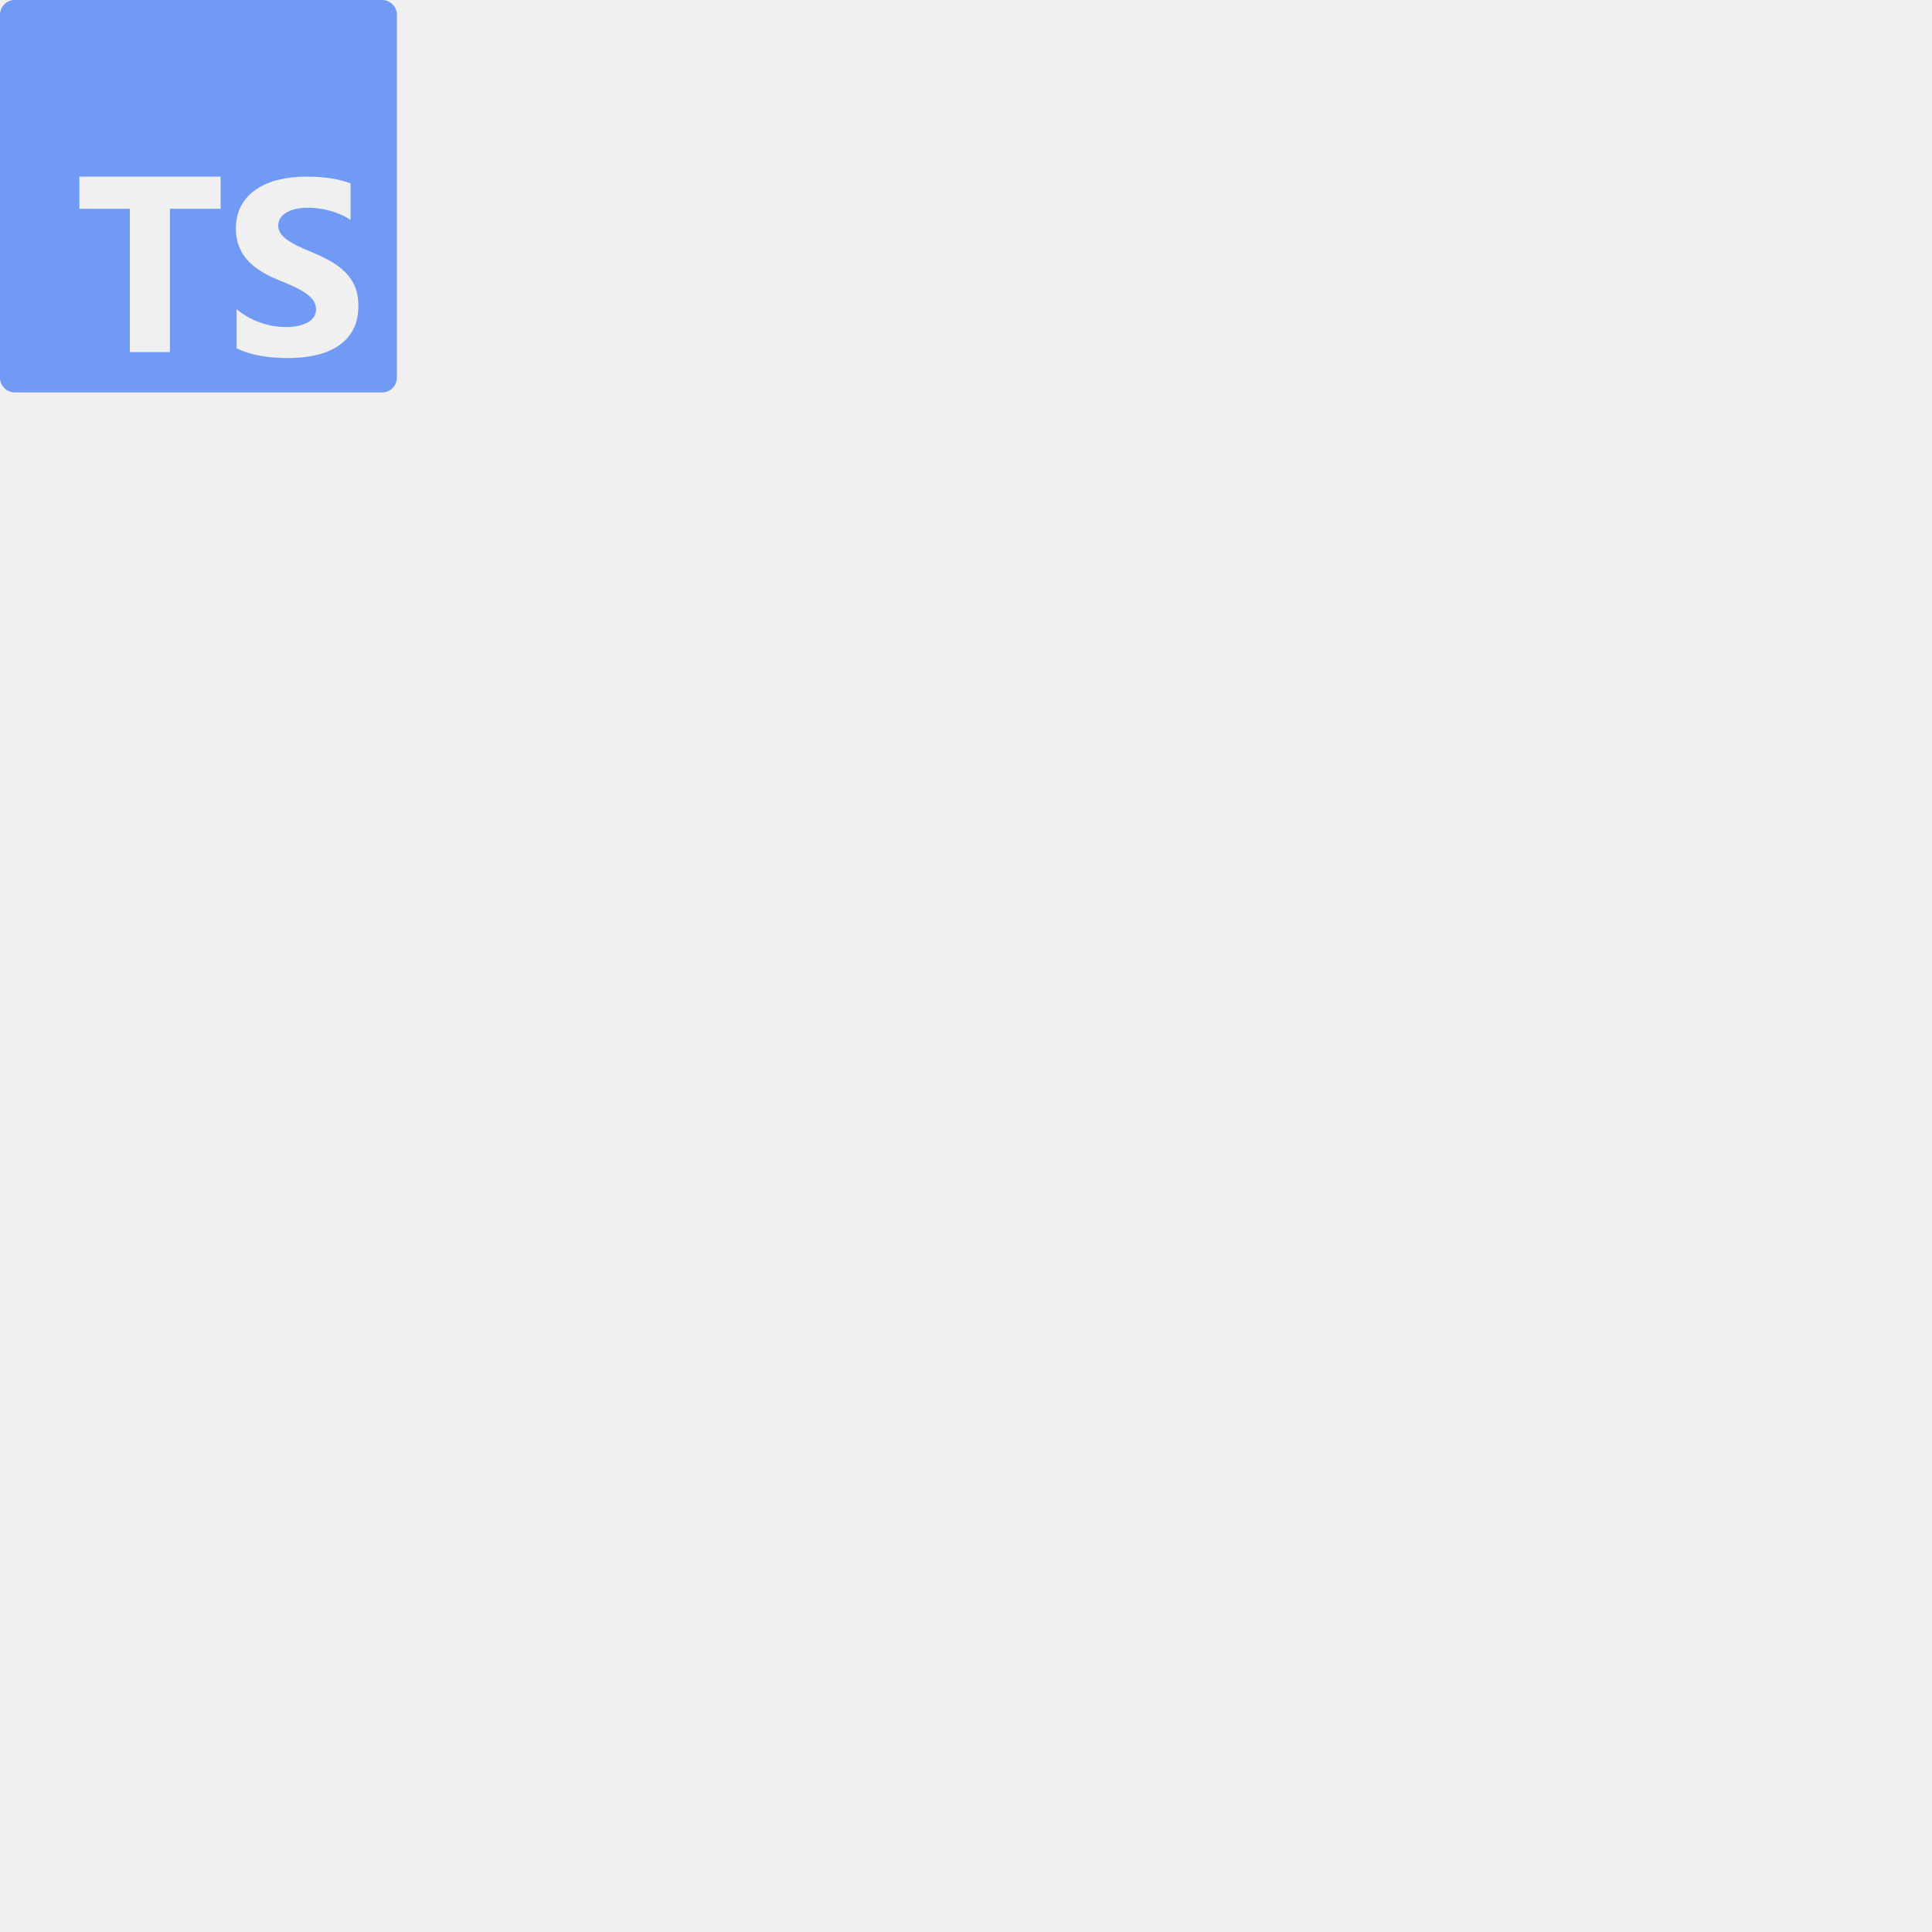
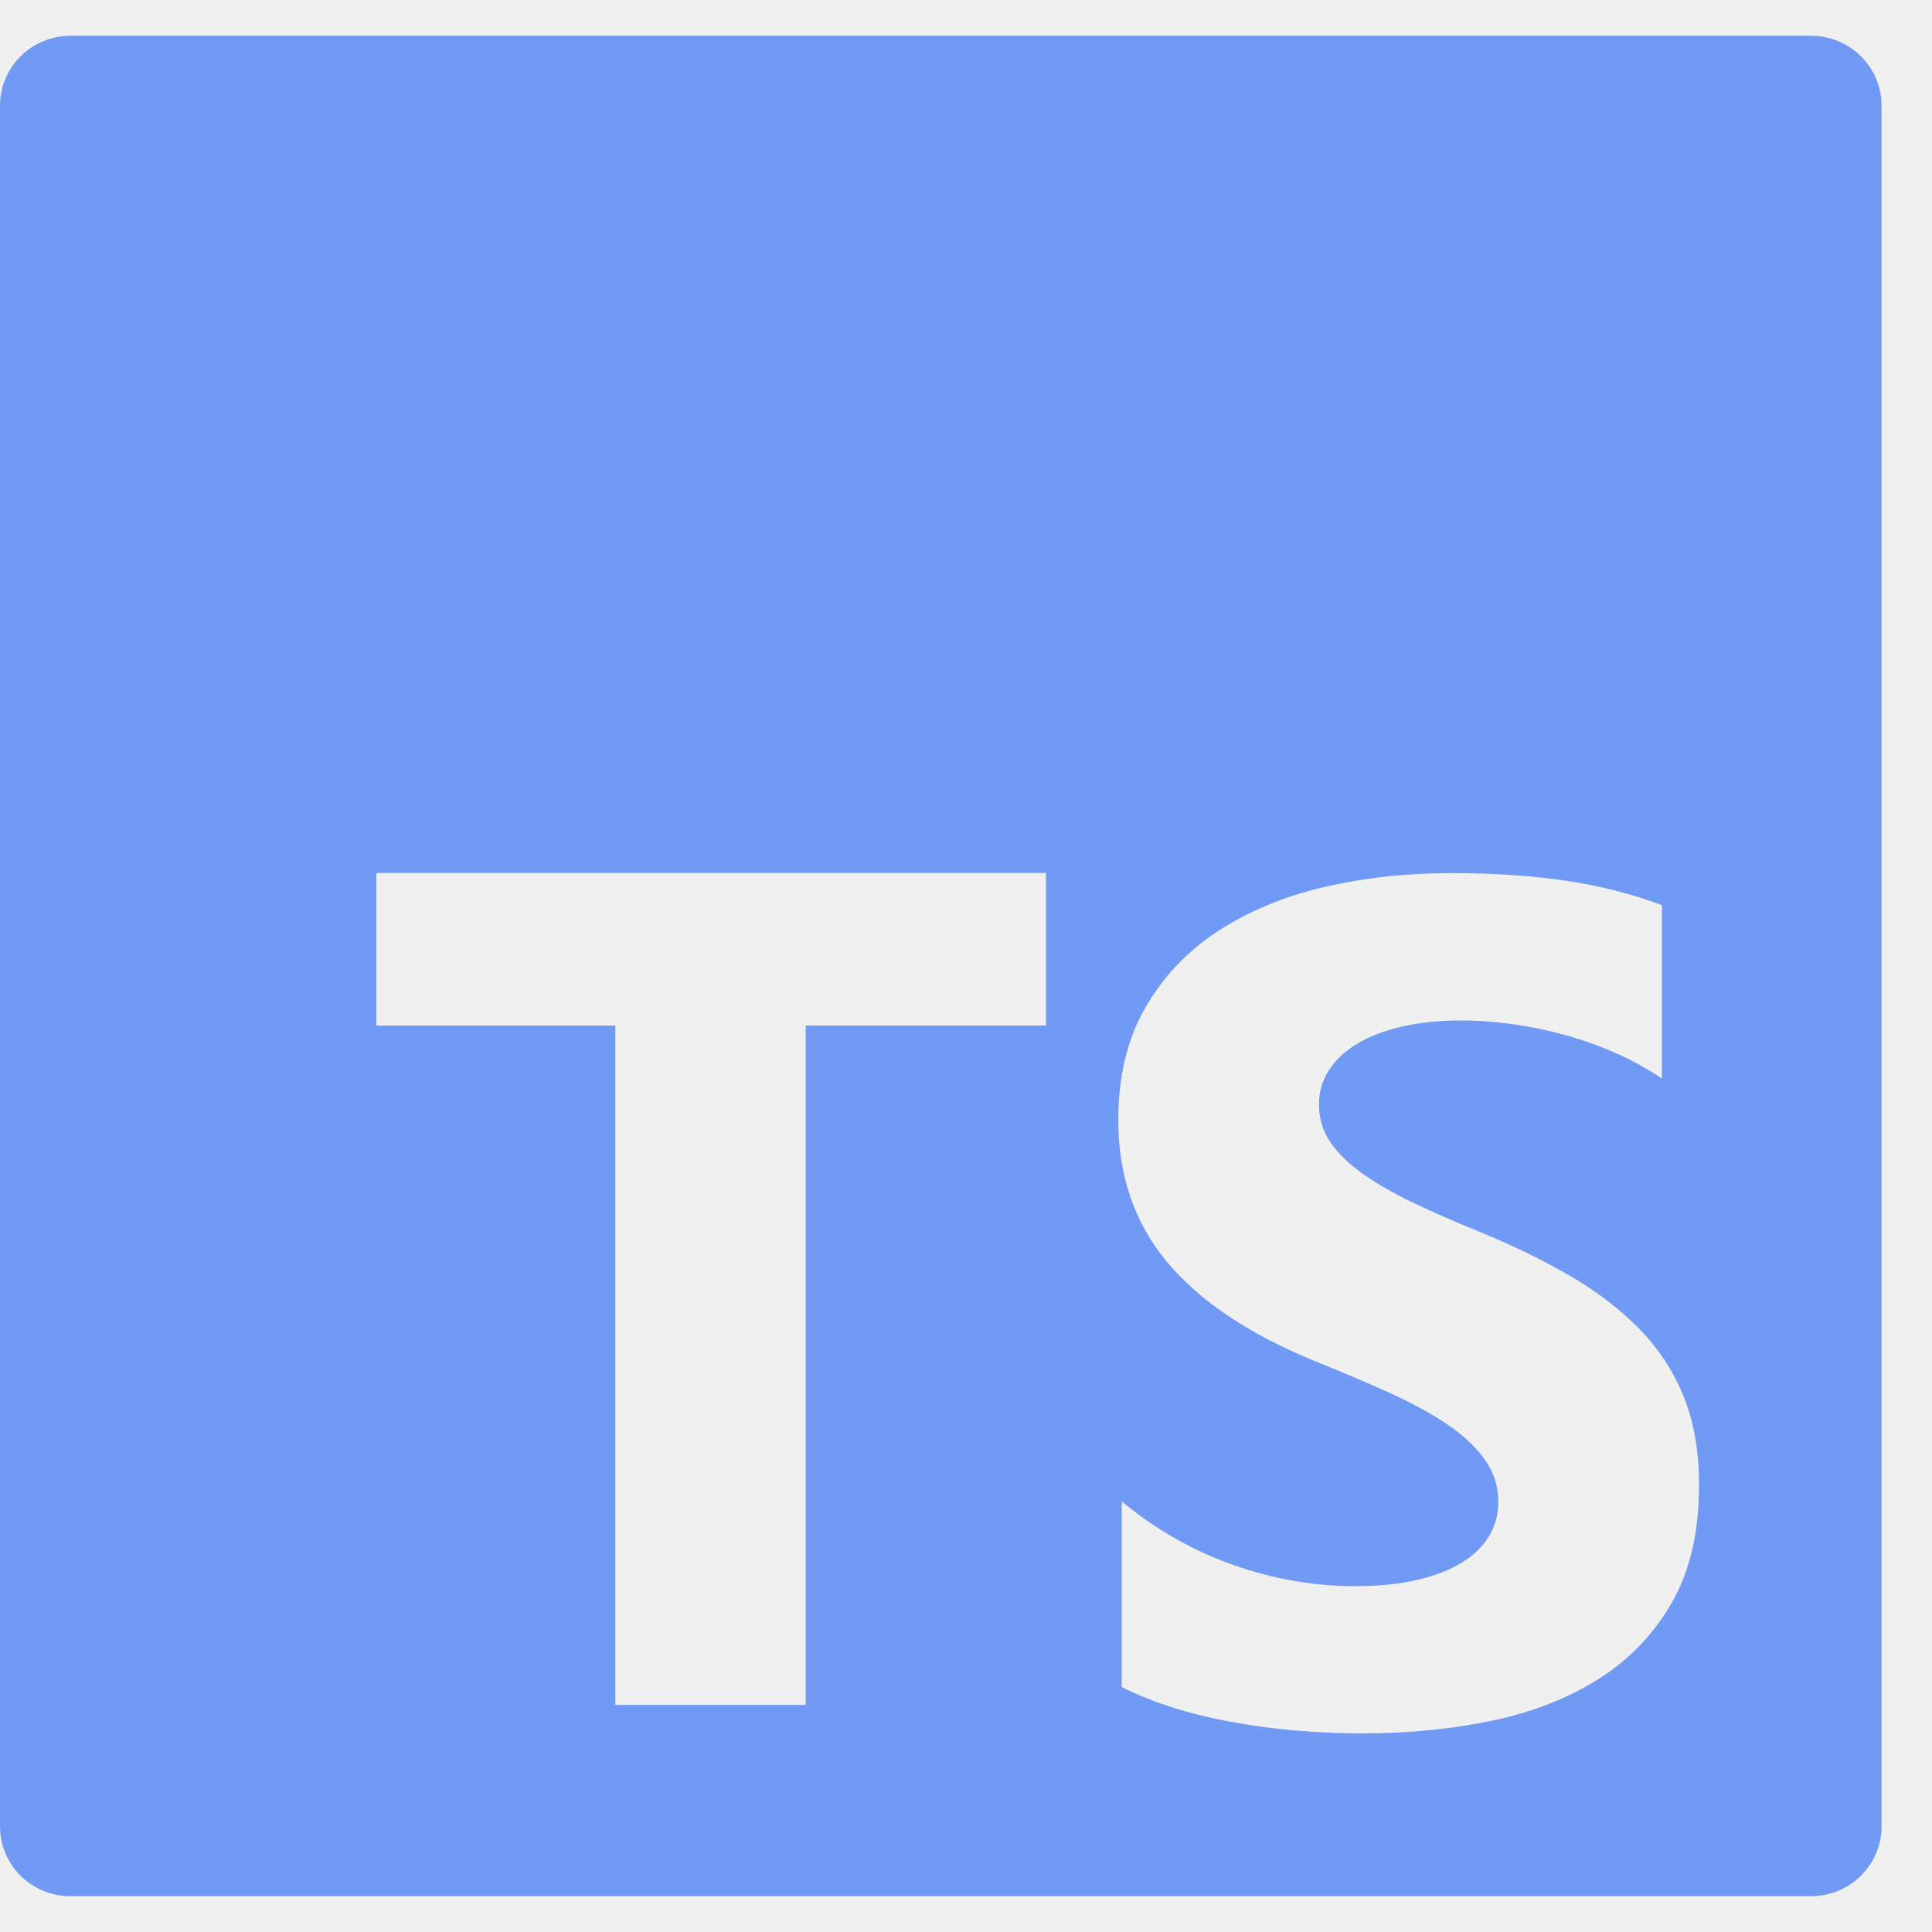
- <svg xmlns="http://www.w3.org/2000/svg" fill="#fff" height="128" viewBox="0 0 128 128" width="128">
+ <svg xmlns="http://www.w3.org/2000/svg" fill="#fff" height="128" viewBox="0 0 27 26" width="128">
  <path clip-rule="evenodd" d="m.986 0h24.323c.545 0 .986.437.986.975v24.05c0 .538-.442.975-.986.975h-24.323c-.545 0-.986-.436-.986-.975v-24.05c0-.538.441-.975.986-.975zm13.631 13.832v-2.132h-9.358v2.132h3.341v9.495h2.66v-9.495zm1.06 9.244c.429.216.936.378 1.522.486.586.108 1.203.162 1.852.162.632 0 1.233-.059 1.802-.178.569-.119 1.068-.315 1.497-.588s.768-.63 1.019-1.07.375-.985.375-1.634c0-.47-.071-.882-.214-1.236-.143-.354-.349-.669-.619-.945-.269-.276-.593-.523-.969-.742s-.801-.426-1.274-.62c-.346-.141-.657-.277-.932-.409-.275-.132-.509-.268-.701-.405-.193-.138-.341-.284-.445-.438-.104-.154-.157-.328-.157-.523 0-.178.047-.339.14-.482.093-.143.225-.266.396-.369s.379-.182.627-.239c.247-.057.522-.085.825-.085.22 0 .452.016.697.049.245.033.491.083.738.15.247.068.488.153.722.256.234.103.45.222.647.357v-2.424c-.402-.151-.84-.264-1.316-.337-.476-.073-1.021-.11-1.637-.11-.627 0-1.221.066-1.782.199-.561.132-1.054.339-1.481.62s-.763.639-1.01 1.074c-.247.435-.371.956-.371 1.561 0 .773.227 1.433.68 1.978.454.546 1.142 1.008 2.066 1.387.363.146.701.289 1.015.43.313.141.584.286.812.438.228.151.408.316.54.495s.198.381.198.608c0 .168-.041.323-.124.466-.083.143-.208.268-.375.373s-.377.188-.627.247c-.25.059-.543.089-.878.089-.572 0-1.138-.099-1.699-.296-.561-.197-1.081-.493-1.559-.888z" fill="#719af4" fill-rule="evenodd" />
</svg>
